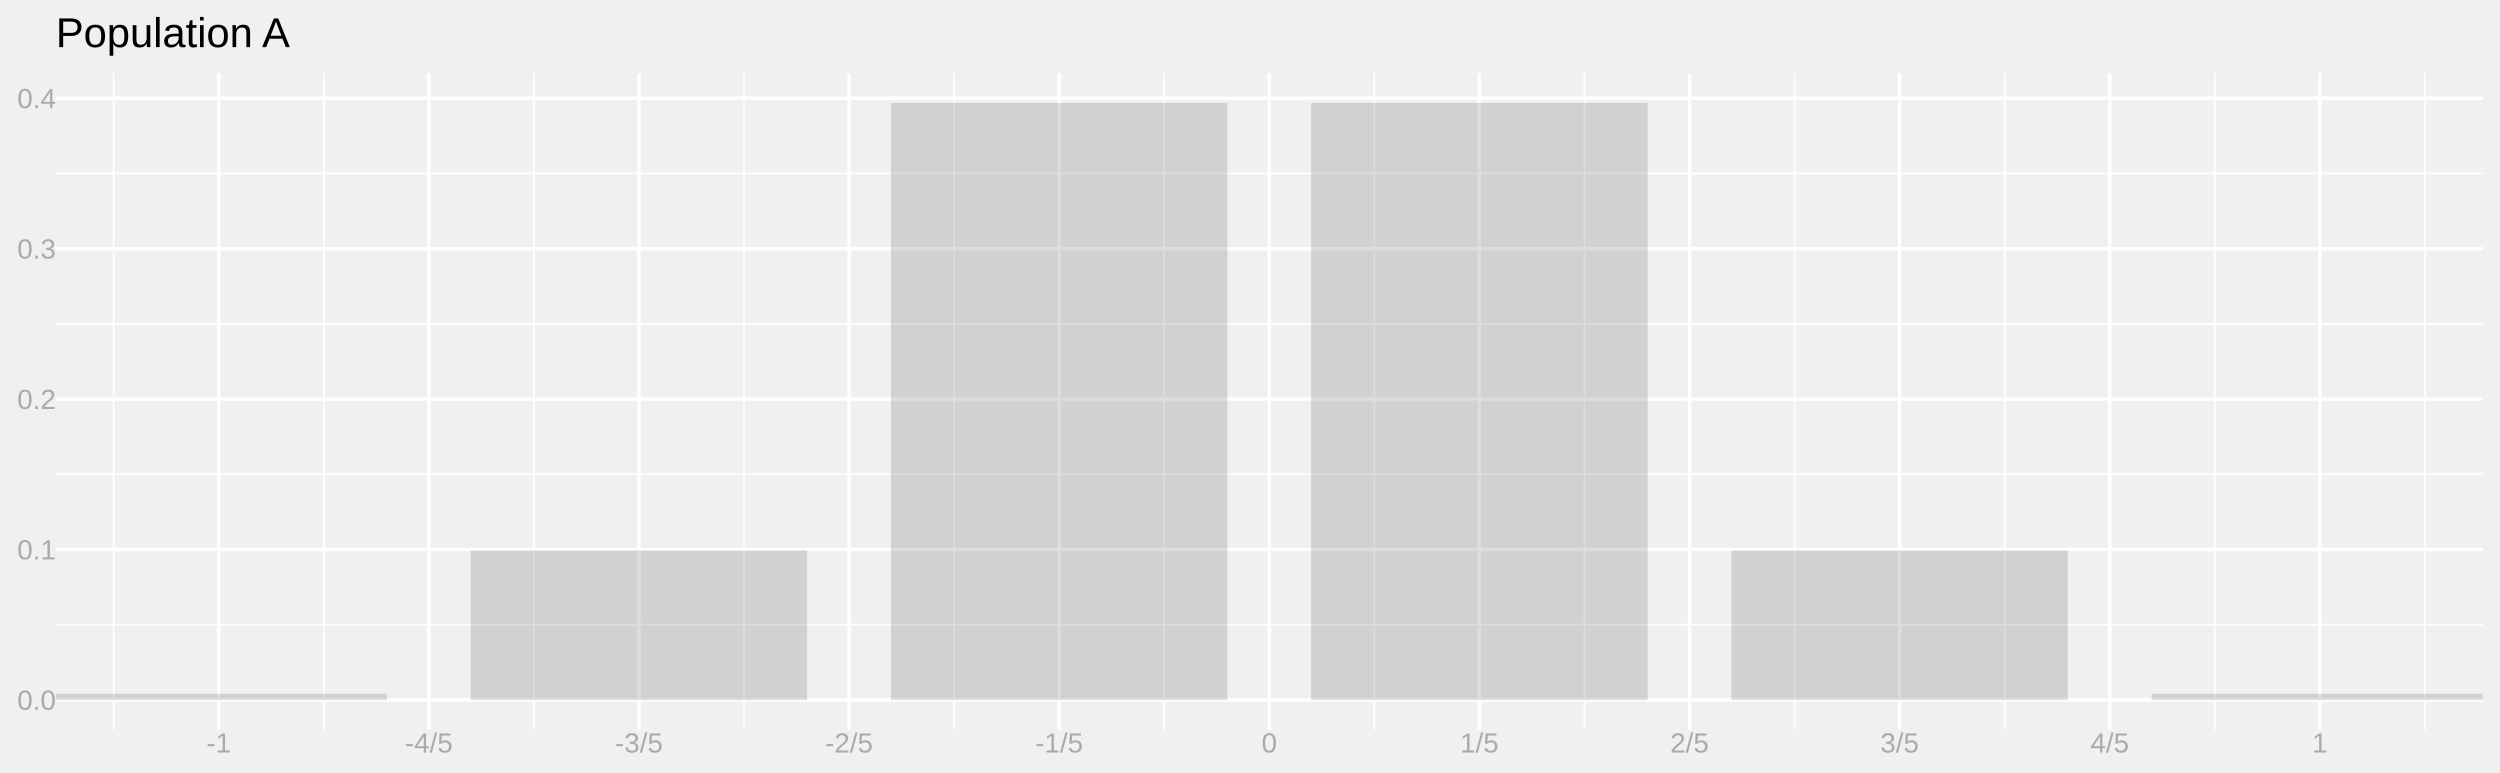
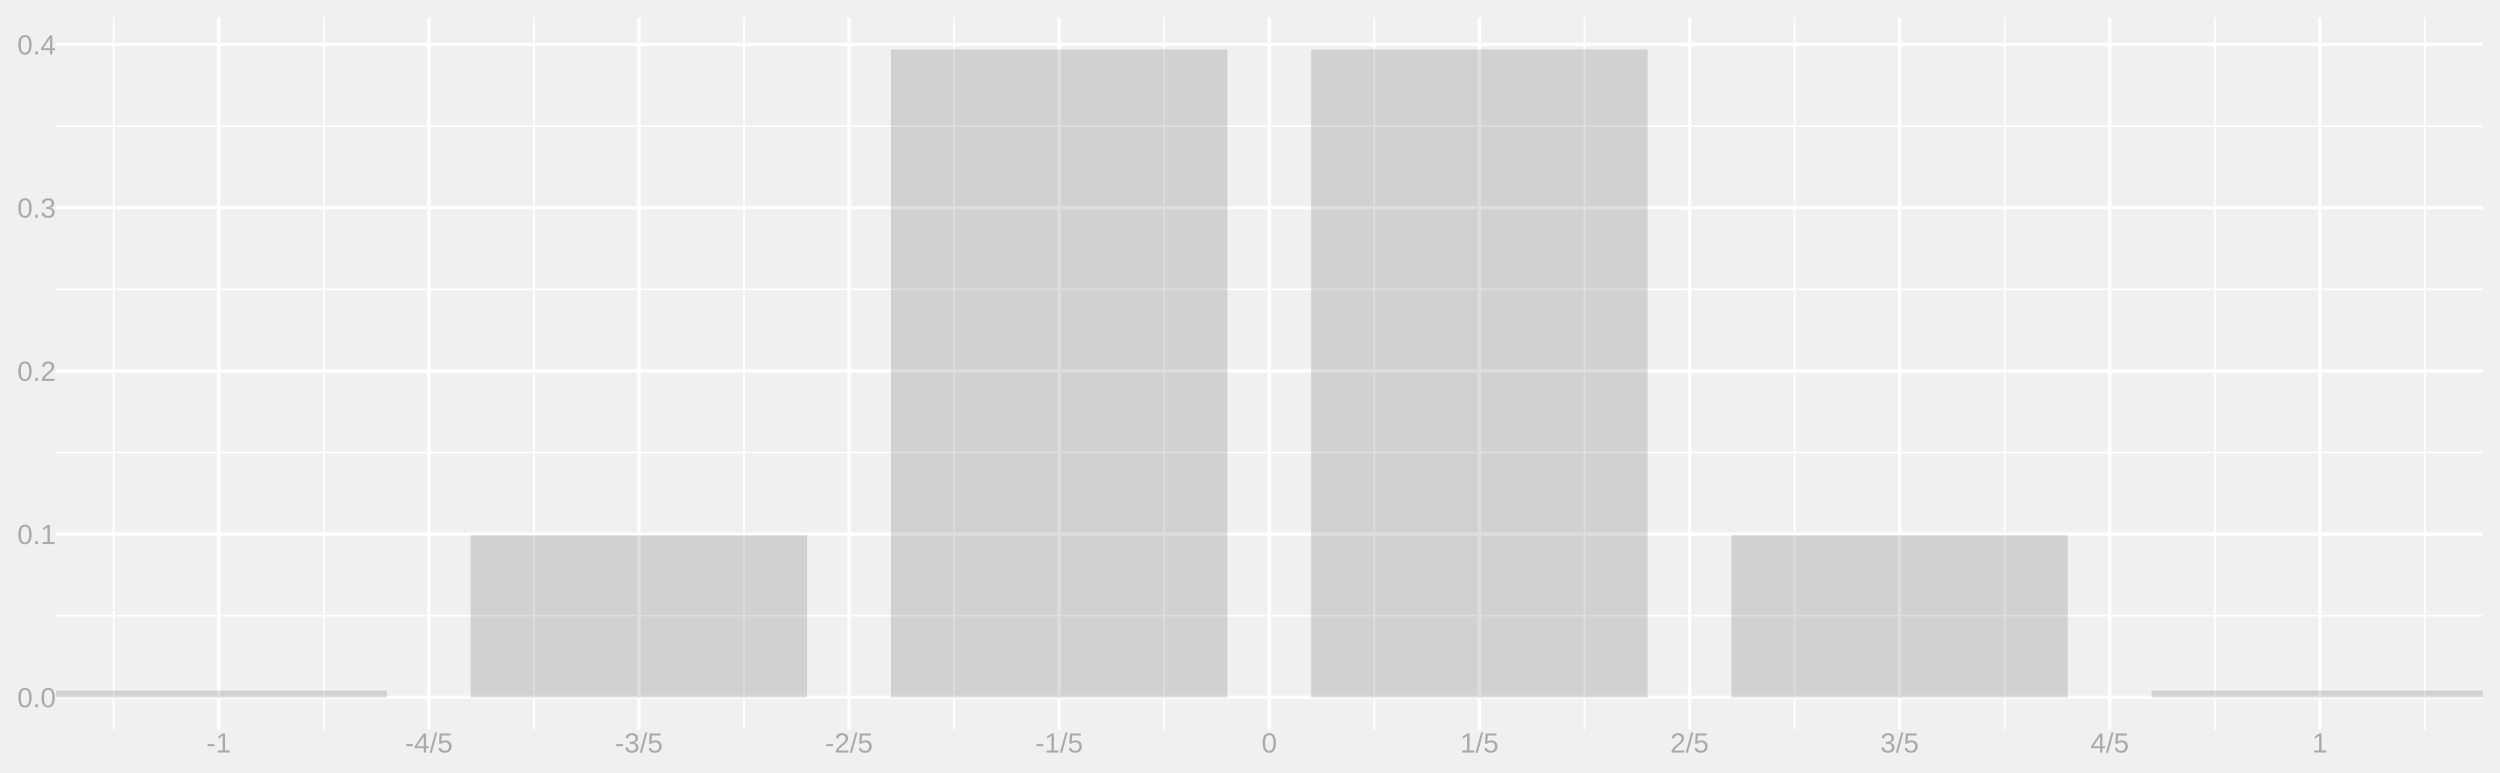
<svg xmlns="http://www.w3.org/2000/svg" width="792.00pt" height="244.80pt" viewBox="0 0 792.00 244.80">
  <g class="svglite">
    <defs>
      <style type="text/css">
    .svglite line, .svglite polyline, .svglite polygon, .svglite path, .svglite rect, .svglite circle {
      fill: none;
      stroke: #000000;
      stroke-linecap: round;
      stroke-linejoin: round;
      stroke-miterlimit: 10.00;
    }
    .svglite text {
      white-space: pre;
    }
    .svglite g.glyphgroup path {
      fill: inherit;
      stroke: none;
    }
  </style>
    </defs>
    <rect width="100%" height="100%" style="stroke: none; fill: none;" />
    <defs>
      <clipPath id="cpMC4wMHw3OTIuMDB8MC4wMHwyNDQuODA=">
        <rect x="0.00" y="0.00" width="792.00" height="244.80" />
      </clipPath>
    </defs>
    <g clip-path="url(#cpMC4wMHw3OTIuMDB8MC4wMHwyNDQuODA=)">
      <rect x="0.00" y="0.00" width="792.00" height="244.80" style="stroke-width: 1.07; stroke: none;" />
    </g>
    <defs>
-       <clipPath id="cpMTcuNzB8Nzg2LjUyfDIzLjE4fDIzMS4xNw==">
-         <rect x="17.70" y="23.18" width="768.82" height="207.99" />
+       <clipPath id="cpMTcuNzB8Nzg2LjUyfDUuNDh8MjMxLjE3">
+         <rect x="17.70" y="5.48" width="768.82" height="225.69" />
      </clipPath>
    </defs>
-     <g clip-path="url(#cpMTcuNzB8Nzg2LjUyfDIzLjE4fDIzMS4xNw==)">
-       <rect x="17.70" y="23.18" width="768.82" height="207.99" style="stroke-width: 1.07; stroke: none;" />
-       <polyline points="17.70,197.89 786.52,197.89 " style="stroke-width: 0.53; stroke: #FFFFFF; stroke-linecap: butt;" />
-       <polyline points="17.70,150.24 786.52,150.24 " style="stroke-width: 0.53; stroke: #FFFFFF; stroke-linecap: butt;" />
-       <polyline points="17.70,102.59 786.52,102.59 " style="stroke-width: 0.53; stroke: #FFFFFF; stroke-linecap: butt;" />
-       <polyline points="17.70,54.94 786.52,54.94 " style="stroke-width: 0.53; stroke: #FFFFFF; stroke-linecap: butt;" />
-       <polyline points="36.00,231.17 36.00,23.18 " style="stroke-width: 0.53; stroke: #FFFFFF; stroke-linecap: butt;" />
-       <polyline points="102.57,231.17 102.57,23.18 " style="stroke-width: 0.53; stroke: #FFFFFF; stroke-linecap: butt;" />
-       <polyline points="169.13,231.17 169.13,23.18 " style="stroke-width: 0.53; stroke: #FFFFFF; stroke-linecap: butt;" />
-       <polyline points="235.70,231.17 235.70,23.18 " style="stroke-width: 0.53; stroke: #FFFFFF; stroke-linecap: butt;" />
-       <polyline points="302.26,231.17 302.26,23.18 " style="stroke-width: 0.53; stroke: #FFFFFF; stroke-linecap: butt;" />
-       <polyline points="368.83,231.17 368.83,23.18 " style="stroke-width: 0.53; stroke: #FFFFFF; stroke-linecap: butt;" />
-       <polyline points="435.39,231.17 435.39,23.18 " style="stroke-width: 0.53; stroke: #FFFFFF; stroke-linecap: butt;" />
-       <polyline points="501.96,231.17 501.96,23.18 " style="stroke-width: 0.53; stroke: #FFFFFF; stroke-linecap: butt;" />
-       <polyline points="568.52,231.17 568.52,23.18 " style="stroke-width: 0.53; stroke: #FFFFFF; stroke-linecap: butt;" />
-       <polyline points="635.09,231.17 635.09,23.18 " style="stroke-width: 0.53; stroke: #FFFFFF; stroke-linecap: butt;" />
-       <polyline points="701.65,231.17 701.65,23.18 " style="stroke-width: 0.53; stroke: #FFFFFF; stroke-linecap: butt;" />
-       <polyline points="768.22,231.17 768.22,23.18 " style="stroke-width: 0.53; stroke: #FFFFFF; stroke-linecap: butt;" />
-       <polyline points="17.70,221.72 786.52,221.72 " style="stroke-width: 1.07; stroke: #FFFFFF; stroke-linecap: butt;" />
-       <polyline points="17.70,174.07 786.52,174.07 " style="stroke-width: 1.07; stroke: #FFFFFF; stroke-linecap: butt;" />
-       <polyline points="17.70,126.42 786.52,126.42 " style="stroke-width: 1.07; stroke: #FFFFFF; stroke-linecap: butt;" />
-       <polyline points="17.70,78.77 786.52,78.77 " style="stroke-width: 1.07; stroke: #FFFFFF; stroke-linecap: butt;" />
-       <polyline points="17.70,31.12 786.52,31.12 " style="stroke-width: 1.07; stroke: #FFFFFF; stroke-linecap: butt;" />
-       <polyline points="69.29,231.17 69.29,23.18 " style="stroke-width: 1.07; stroke: #FFFFFF; stroke-linecap: butt;" />
-       <polyline points="135.85,231.17 135.85,23.18 " style="stroke-width: 1.07; stroke: #FFFFFF; stroke-linecap: butt;" />
-       <polyline points="202.42,231.17 202.42,23.18 " style="stroke-width: 1.07; stroke: #FFFFFF; stroke-linecap: butt;" />
-       <polyline points="268.98,231.17 268.98,23.18 " style="stroke-width: 1.07; stroke: #FFFFFF; stroke-linecap: butt;" />
-       <polyline points="335.54,231.17 335.54,23.18 " style="stroke-width: 1.07; stroke: #FFFFFF; stroke-linecap: butt;" />
-       <polyline points="402.11,231.17 402.11,23.18 " style="stroke-width: 1.07; stroke: #FFFFFF; stroke-linecap: butt;" />
-       <polyline points="468.67,231.17 468.67,23.18 " style="stroke-width: 1.07; stroke: #FFFFFF; stroke-linecap: butt;" />
-       <polyline points="535.24,231.17 535.24,23.18 " style="stroke-width: 1.07; stroke: #FFFFFF; stroke-linecap: butt;" />
-       <polyline points="601.80,231.17 601.80,23.18 " style="stroke-width: 1.07; stroke: #FFFFFF; stroke-linecap: butt;" />
-       <polyline points="668.37,231.17 668.37,23.18 " style="stroke-width: 1.07; stroke: #FFFFFF; stroke-linecap: butt;" />
-       <polyline points="734.93,231.17 734.93,23.18 " style="stroke-width: 1.07; stroke: #FFFFFF; stroke-linecap: butt;" />
-       <rect x="16.03" y="219.83" width="106.50" height="1.89" style="stroke-width: 0.043; stroke: #BEBEBE; stroke-linecap: butt; stroke-linejoin: miter; fill: #595959; fill-opacity: 0.20;" />
-       <rect x="149.16" y="174.44" width="106.50" height="47.27" style="stroke-width: 0.043; stroke: #BEBEBE; stroke-linecap: butt; stroke-linejoin: miter; fill: #595959; fill-opacity: 0.20;" />
-       <rect x="282.29" y="32.63" width="106.50" height="189.08" style="stroke-width: 0.043; stroke: #BEBEBE; stroke-linecap: butt; stroke-linejoin: miter; fill: #595959; fill-opacity: 0.20;" />
-       <rect x="415.42" y="32.63" width="106.50" height="189.08" style="stroke-width: 0.043; stroke: #BEBEBE; stroke-linecap: butt; stroke-linejoin: miter; fill: #595959; fill-opacity: 0.20;" />
-       <rect x="548.55" y="174.44" width="106.50" height="47.27" style="stroke-width: 0.043; stroke: #BEBEBE; stroke-linecap: butt; stroke-linejoin: miter; fill: #595959; fill-opacity: 0.20;" />
-       <rect x="681.68" y="219.83" width="106.50" height="1.89" style="stroke-width: 0.043; stroke: #BEBEBE; stroke-linecap: butt; stroke-linejoin: miter; fill: #595959; fill-opacity: 0.20;" />
+     <g clip-path="url(#cpMTcuNzB8Nzg2LjUyfDUuNDh8MjMxLjE3)">
+       <rect x="17.70" y="5.48" width="768.82" height="225.69" style="stroke-width: 1.07; stroke: none;" />
+       <polyline points="17.70,195.06 786.52,195.06 " style="stroke-width: 0.53; stroke: #FFFFFF; stroke-linecap: butt;" />
+       <polyline points="17.70,143.36 786.52,143.36 " style="stroke-width: 0.53; stroke: #FFFFFF; stroke-linecap: butt;" />
+       <polyline points="17.70,91.65 786.52,91.65 " style="stroke-width: 0.53; stroke: #FFFFFF; stroke-linecap: butt;" />
+       <polyline points="17.70,39.95 786.52,39.95 " style="stroke-width: 0.53; stroke: #FFFFFF; stroke-linecap: butt;" />
+       <polyline points="36.00,231.17 36.00,5.48 " style="stroke-width: 0.53; stroke: #FFFFFF; stroke-linecap: butt;" />
+       <polyline points="102.57,231.17 102.57,5.48 " style="stroke-width: 0.53; stroke: #FFFFFF; stroke-linecap: butt;" />
+       <polyline points="169.13,231.17 169.13,5.48 " style="stroke-width: 0.53; stroke: #FFFFFF; stroke-linecap: butt;" />
+       <polyline points="235.70,231.17 235.70,5.48 " style="stroke-width: 0.53; stroke: #FFFFFF; stroke-linecap: butt;" />
+       <polyline points="302.26,231.17 302.26,5.48 " style="stroke-width: 0.53; stroke: #FFFFFF; stroke-linecap: butt;" />
+       <polyline points="368.83,231.17 368.83,5.48 " style="stroke-width: 0.53; stroke: #FFFFFF; stroke-linecap: butt;" />
+       <polyline points="435.39,231.17 435.39,5.48 " style="stroke-width: 0.53; stroke: #FFFFFF; stroke-linecap: butt;" />
+       <polyline points="501.96,231.17 501.96,5.48 " style="stroke-width: 0.53; stroke: #FFFFFF; stroke-linecap: butt;" />
+       <polyline points="568.52,231.17 568.52,5.48 " style="stroke-width: 0.53; stroke: #FFFFFF; stroke-linecap: butt;" />
+       <polyline points="635.09,231.17 635.09,5.48 " style="stroke-width: 0.53; stroke: #FFFFFF; stroke-linecap: butt;" />
+       <polyline points="701.65,231.17 701.65,5.48 " style="stroke-width: 0.53; stroke: #FFFFFF; stroke-linecap: butt;" />
+       <polyline points="768.22,231.17 768.22,5.48 " style="stroke-width: 0.53; stroke: #FFFFFF; stroke-linecap: butt;" />
+       <polyline points="17.70,220.91 786.52,220.91 " style="stroke-width: 1.07; stroke: #FFFFFF; stroke-linecap: butt;" />
+       <polyline points="17.70,169.21 786.52,169.21 " style="stroke-width: 1.07; stroke: #FFFFFF; stroke-linecap: butt;" />
+       <polyline points="17.70,117.50 786.52,117.50 " style="stroke-width: 1.07; stroke: #FFFFFF; stroke-linecap: butt;" />
+       <polyline points="17.70,65.80 786.52,65.80 " style="stroke-width: 1.07; stroke: #FFFFFF; stroke-linecap: butt;" />
+       <polyline points="17.70,14.10 786.52,14.10 " style="stroke-width: 1.07; stroke: #FFFFFF; stroke-linecap: butt;" />
+       <polyline points="69.29,231.17 69.29,5.48 " style="stroke-width: 1.07; stroke: #FFFFFF; stroke-linecap: butt;" />
+       <polyline points="135.85,231.17 135.85,5.48 " style="stroke-width: 1.07; stroke: #FFFFFF; stroke-linecap: butt;" />
+       <polyline points="202.42,231.17 202.42,5.48 " style="stroke-width: 1.07; stroke: #FFFFFF; stroke-linecap: butt;" />
+       <polyline points="268.98,231.17 268.98,5.48 " style="stroke-width: 1.07; stroke: #FFFFFF; stroke-linecap: butt;" />
+       <polyline points="335.54,231.17 335.54,5.48 " style="stroke-width: 1.07; stroke: #FFFFFF; stroke-linecap: butt;" />
+       <polyline points="402.11,231.17 402.11,5.48 " style="stroke-width: 1.07; stroke: #FFFFFF; stroke-linecap: butt;" />
+       <polyline points="468.67,231.17 468.67,5.48 " style="stroke-width: 1.07; stroke: #FFFFFF; stroke-linecap: butt;" />
+       <polyline points="535.24,231.17 535.24,5.48 " style="stroke-width: 1.07; stroke: #FFFFFF; stroke-linecap: butt;" />
+       <polyline points="601.80,231.17 601.80,5.48 " style="stroke-width: 1.07; stroke: #FFFFFF; stroke-linecap: butt;" />
+       <polyline points="668.37,231.17 668.37,5.48 " style="stroke-width: 1.07; stroke: #FFFFFF; stroke-linecap: butt;" />
+       <polyline points="734.93,231.17 734.93,5.48 " style="stroke-width: 1.07; stroke: #FFFFFF; stroke-linecap: butt;" />
+       <rect x="16.03" y="218.86" width="106.50" height="2.05" style="stroke-width: 0.043; stroke: #BEBEBE; stroke-linecap: butt; stroke-linejoin: miter; fill: #595959; fill-opacity: 0.20;" />
+       <rect x="149.16" y="169.62" width="106.50" height="51.29" style="stroke-width: 0.043; stroke: #BEBEBE; stroke-linecap: butt; stroke-linejoin: miter; fill: #595959; fill-opacity: 0.20;" />
+       <rect x="282.29" y="15.74" width="106.50" height="205.17" style="stroke-width: 0.043; stroke: #BEBEBE; stroke-linecap: butt; stroke-linejoin: miter; fill: #595959; fill-opacity: 0.20;" />
+       <rect x="415.42" y="15.74" width="106.50" height="205.17" style="stroke-width: 0.043; stroke: #BEBEBE; stroke-linecap: butt; stroke-linejoin: miter; fill: #595959; fill-opacity: 0.20;" />
+       <rect x="548.55" y="169.62" width="106.50" height="51.29" style="stroke-width: 0.043; stroke: #BEBEBE; stroke-linecap: butt; stroke-linejoin: miter; fill: #595959; fill-opacity: 0.20;" />
+       <rect x="681.68" y="218.86" width="106.50" height="2.05" style="stroke-width: 0.043; stroke: #BEBEBE; stroke-linecap: butt; stroke-linejoin: miter; fill: #595959; fill-opacity: 0.20;" />
    </g>
    <g clip-path="url(#cpMC4wMHw3OTIuMDB8MC4wMHwyNDQuODA=)">
-       <text x="11.59" y="224.87" text-anchor="middle" style="font-size: 8.80px;fill: #AAAAAA; font-family: &quot;Arial&quot;;" textLength="12.22px" lengthAdjust="spacingAndGlyphs">0.0</text>
-       <text x="11.59" y="177.22" text-anchor="middle" style="font-size: 8.80px;fill: #AAAAAA; font-family: &quot;Arial&quot;;" textLength="12.22px" lengthAdjust="spacingAndGlyphs">0.1</text>
-       <text x="11.59" y="129.57" text-anchor="middle" style="font-size: 8.80px;fill: #AAAAAA; font-family: &quot;Arial&quot;;" textLength="12.22px" lengthAdjust="spacingAndGlyphs">0.2</text>
-       <text x="11.59" y="81.92" text-anchor="middle" style="font-size: 8.80px;fill: #AAAAAA; font-family: &quot;Arial&quot;;" textLength="12.22px" lengthAdjust="spacingAndGlyphs">0.3</text>
-       <text x="11.59" y="34.27" text-anchor="middle" style="font-size: 8.80px;fill: #AAAAAA; font-family: &quot;Arial&quot;;" textLength="12.22px" lengthAdjust="spacingAndGlyphs">0.4</text>
+       <text x="11.59" y="224.06" text-anchor="middle" style="font-size: 8.80px;fill: #AAAAAA; font-family: &quot;Arial&quot;;" textLength="12.22px" lengthAdjust="spacingAndGlyphs">0.0</text>
+       <text x="11.59" y="172.36" text-anchor="middle" style="font-size: 8.80px;fill: #AAAAAA; font-family: &quot;Arial&quot;;" textLength="12.22px" lengthAdjust="spacingAndGlyphs">0.1</text>
+       <text x="11.59" y="120.65" text-anchor="middle" style="font-size: 8.80px;fill: #AAAAAA; font-family: &quot;Arial&quot;;" textLength="12.22px" lengthAdjust="spacingAndGlyphs">0.2</text>
+       <text x="11.59" y="68.95" text-anchor="middle" style="font-size: 8.80px;fill: #AAAAAA; font-family: &quot;Arial&quot;;" textLength="12.22px" lengthAdjust="spacingAndGlyphs">0.3</text>
+       <text x="11.59" y="17.25" text-anchor="middle" style="font-size: 8.80px;fill: #AAAAAA; font-family: &quot;Arial&quot;;" textLength="12.22px" lengthAdjust="spacingAndGlyphs">0.4</text>
      <text x="69.29" y="238.40" text-anchor="middle" style="font-size: 8.80px;fill: #AAAAAA; font-family: &quot;Arial&quot;;" textLength="7.81px" lengthAdjust="spacingAndGlyphs">-1</text>
      <text x="135.85" y="238.40" text-anchor="middle" style="font-size: 8.80px;fill: #AAAAAA; font-family: &quot;Arial&quot;;" textLength="15.14px" lengthAdjust="spacingAndGlyphs">-4/5</text>
      <text x="202.42" y="238.40" text-anchor="middle" style="font-size: 8.80px;fill: #AAAAAA; font-family: &quot;Arial&quot;;" textLength="15.14px" lengthAdjust="spacingAndGlyphs">-3/5</text>
      <text x="268.98" y="238.40" text-anchor="middle" style="font-size: 8.80px;fill: #AAAAAA; font-family: &quot;Arial&quot;;" textLength="15.14px" lengthAdjust="spacingAndGlyphs">-2/5</text>
      <text x="335.54" y="238.40" text-anchor="middle" style="font-size: 8.80px;fill: #AAAAAA; font-family: &quot;Arial&quot;;" textLength="15.14px" lengthAdjust="spacingAndGlyphs">-1/5</text>
      <text x="402.11" y="238.40" text-anchor="middle" style="font-size: 8.80px;fill: #AAAAAA; font-family: &quot;Arial&quot;;" textLength="4.89px" lengthAdjust="spacingAndGlyphs">0</text>
      <text x="468.67" y="238.40" text-anchor="middle" style="font-size: 8.80px;fill: #AAAAAA; font-family: &quot;Arial&quot;;" textLength="12.22px" lengthAdjust="spacingAndGlyphs">1/5</text>
      <text x="535.24" y="238.40" text-anchor="middle" style="font-size: 8.80px;fill: #AAAAAA; font-family: &quot;Arial&quot;;" textLength="12.22px" lengthAdjust="spacingAndGlyphs">2/5</text>
      <text x="601.80" y="238.40" text-anchor="middle" style="font-size: 8.80px;fill: #AAAAAA; font-family: &quot;Arial&quot;;" textLength="12.22px" lengthAdjust="spacingAndGlyphs">3/5</text>
      <text x="668.37" y="238.40" text-anchor="middle" style="font-size: 8.80px;fill: #AAAAAA; font-family: &quot;Arial&quot;;" textLength="12.22px" lengthAdjust="spacingAndGlyphs">4/5</text>
      <text x="734.93" y="238.40" text-anchor="middle" style="font-size: 8.80px;fill: #AAAAAA; font-family: &quot;Arial&quot;;" textLength="4.89px" lengthAdjust="spacingAndGlyphs">1</text>
-       <text x="17.70" y="14.93" style="font-size: 13.20px; font-family: &quot;Arial&quot;;" textLength="74.02px" lengthAdjust="spacingAndGlyphs">Population A</text>
    </g>
  </g>
</svg>
